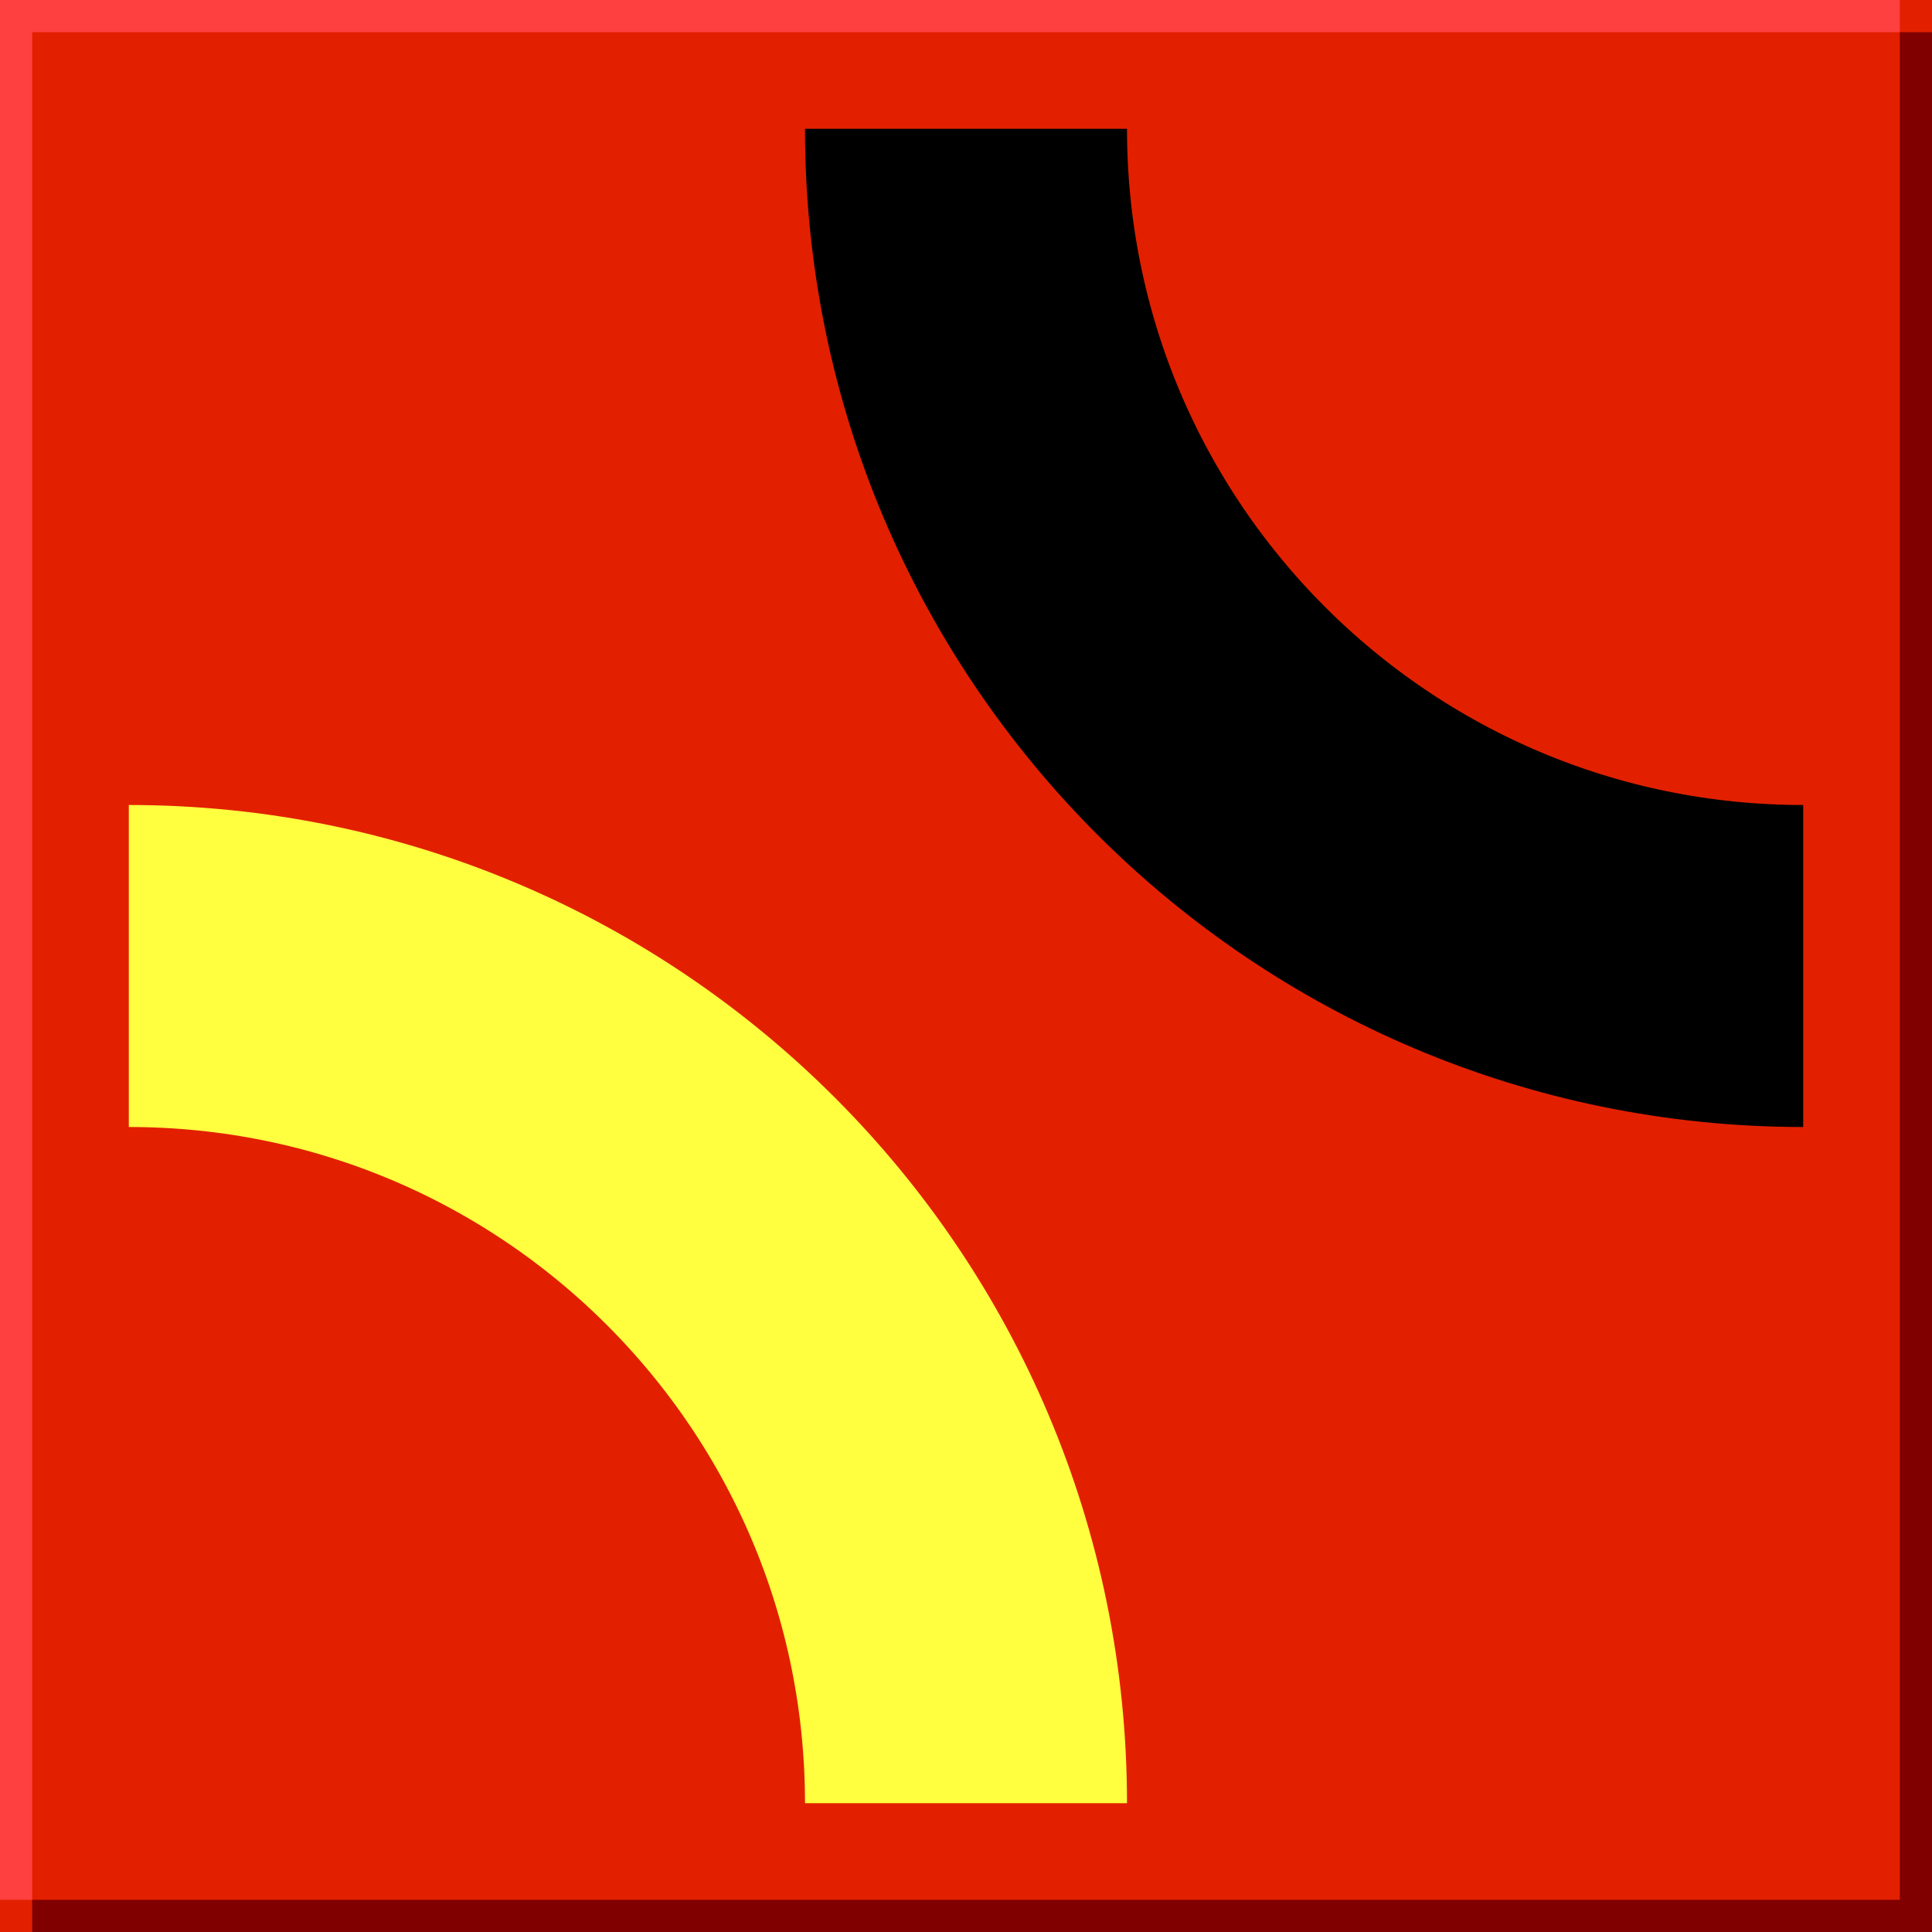
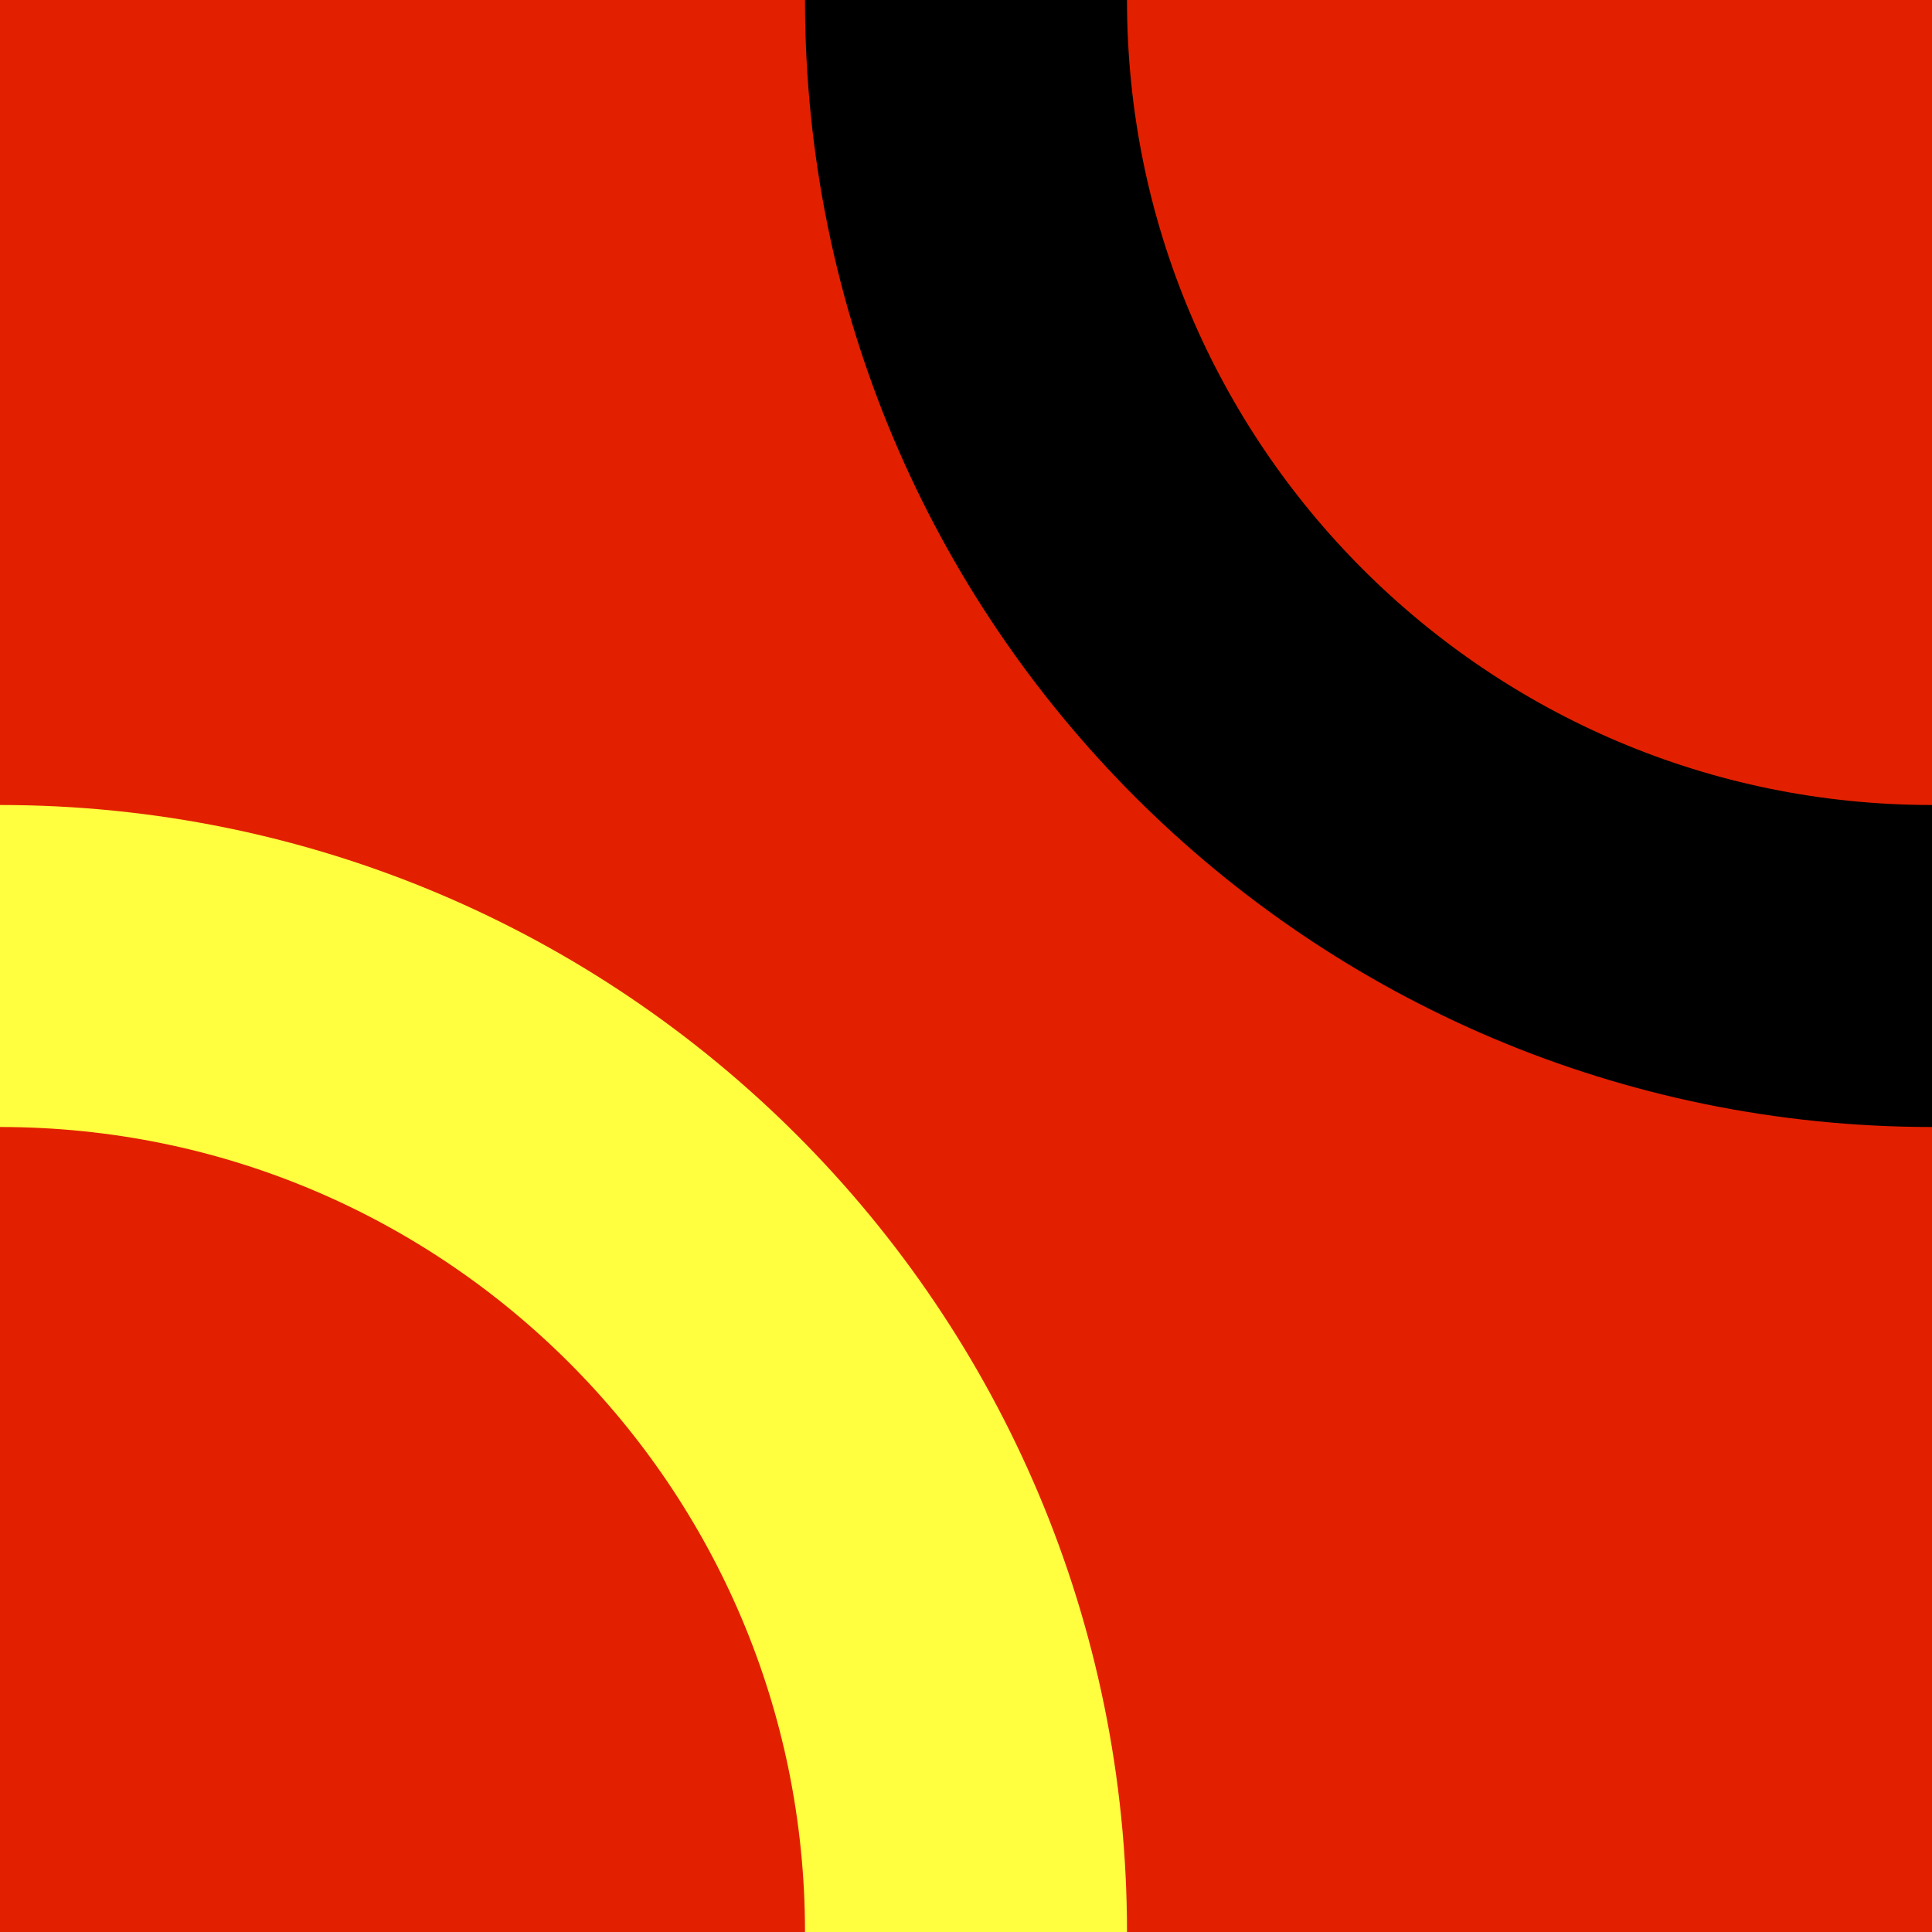
<svg xmlns="http://www.w3.org/2000/svg" viewBox="0 0 60 60">
  <rect width="60" height="60" fill="#E22000" />
-   <path d="M 4,30 A 26,26 0 0 1 30,56" fill="none" stroke="#FFFF40" stroke-width="10" />
-   <path d="M 30,4 A 26,26 0 0 0 56,30" fill="none" stroke="#000000" stroke-width="10" />
-   <path d="M 0.5,59 L 0.5,0.5 L 59,0.5" fill="none" stroke="#FF4040" stroke-width="1" />
-   <path d="M 59.5,1 L 59.5,59.5 L 1,59.5" fill="none" stroke="#800000" stroke-width="1" />
+   <path d="M 0,30 A 30,30 0 0 1 30,60" fill="none" stroke="#FFFF40" stroke-width="10" />
+   <path d="M 30,0 A 30,30 0 0 0 60,30" fill="none" stroke="#000000" stroke-width="10" />
</svg>
